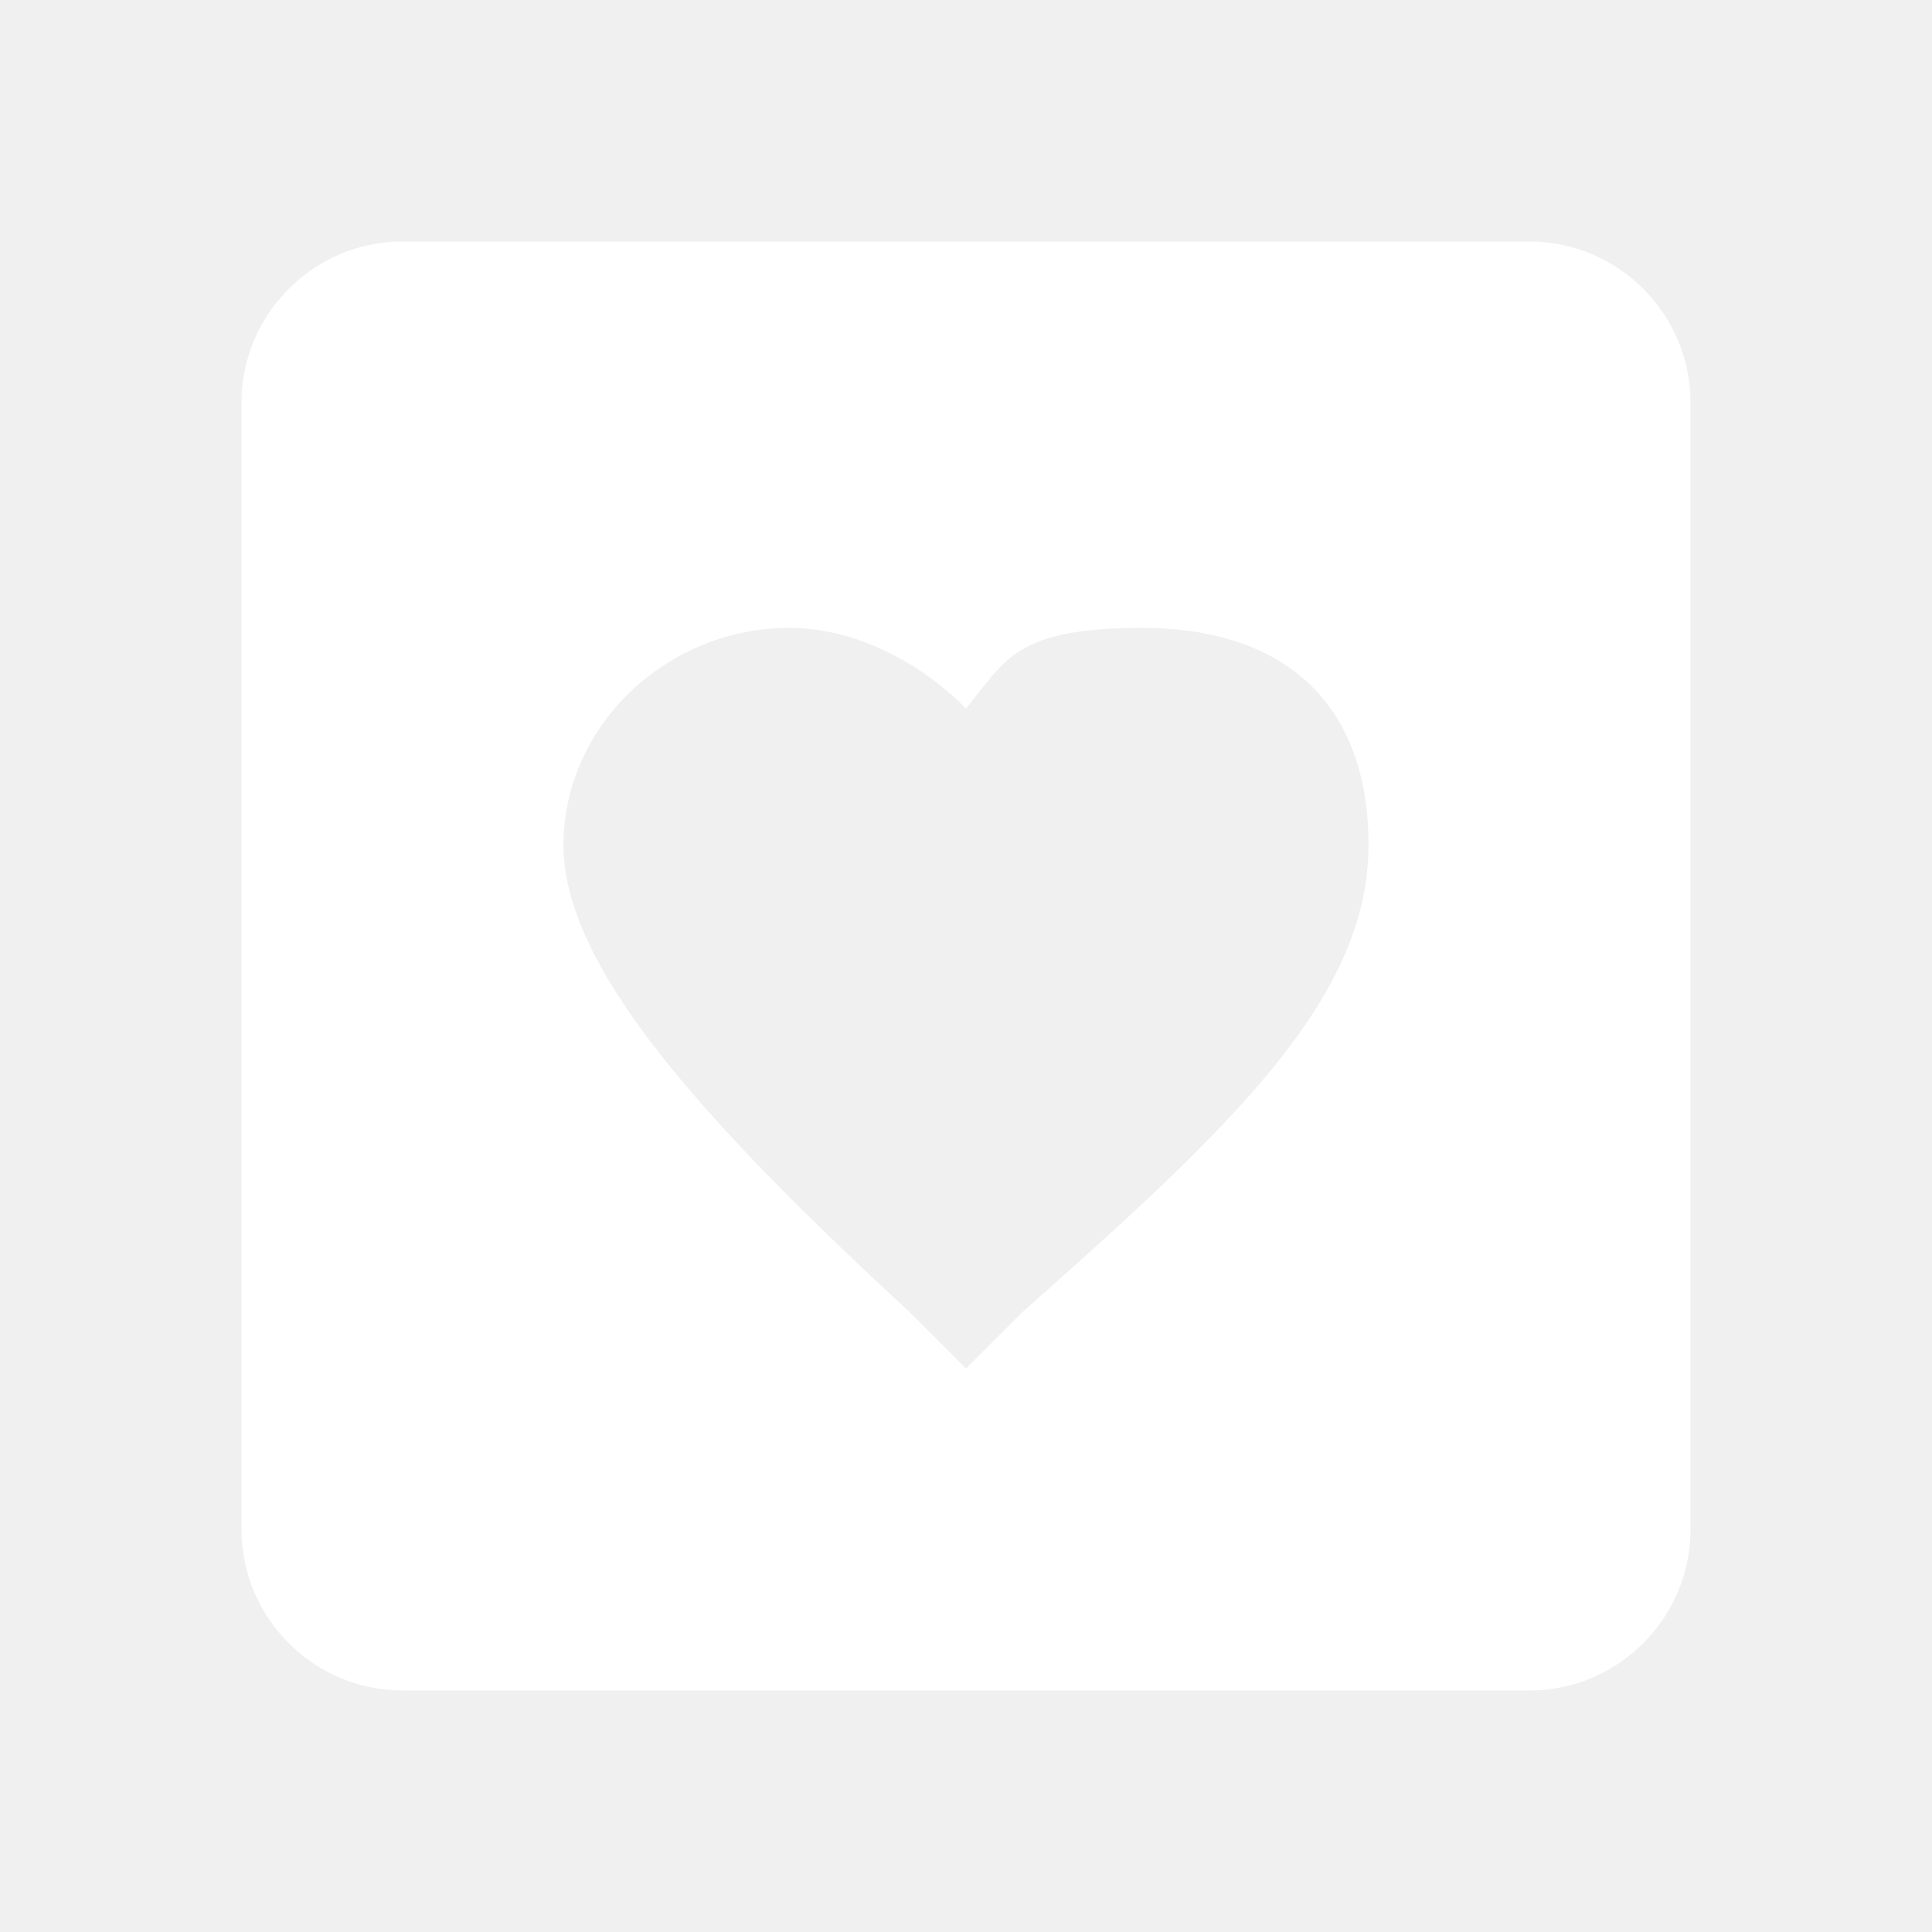
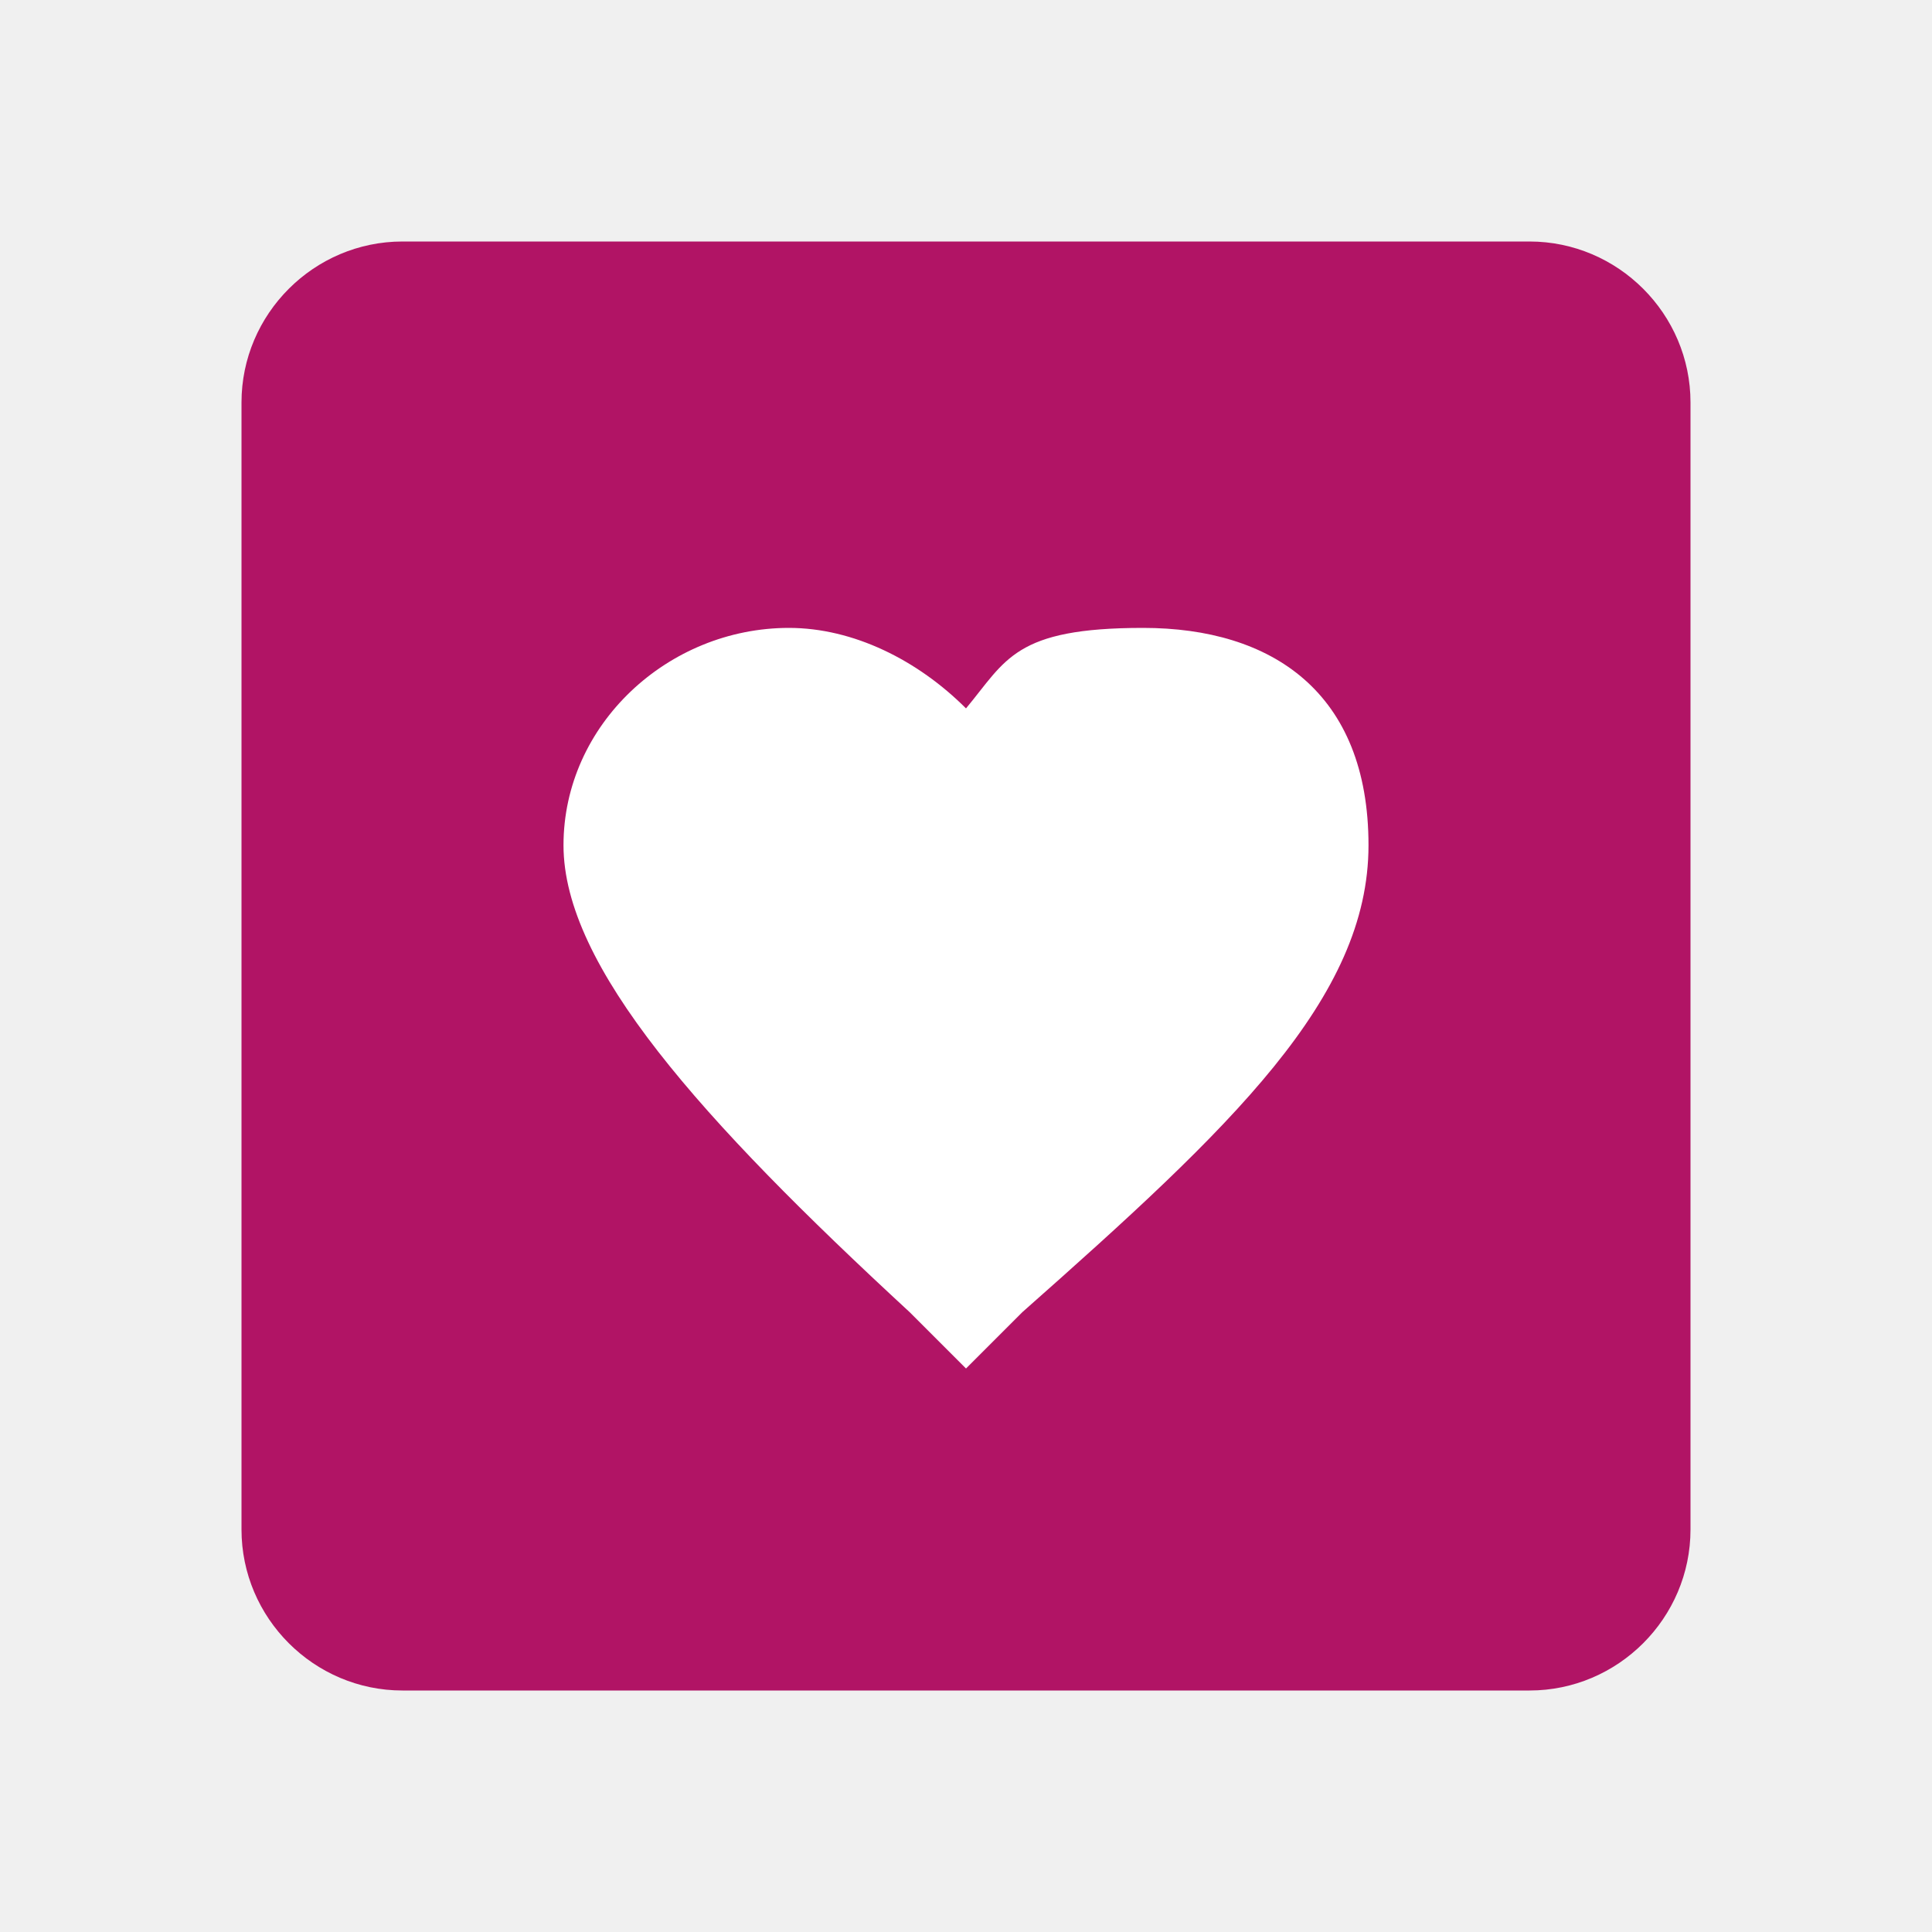
<svg xmlns="http://www.w3.org/2000/svg" id="Layer_1" version="1.1" viewBox="0 0 24 24">
  <defs>
    <style>
      .st0 {
        fill: #fff;
      }
+ 
+       .st1 {
+         fill: #b11465;
+       }
    </style>
  </defs>
-   <path class="st0" d="M5,3h14c1.1,0,2,.9,2,2v14c0,1.1-.9,2-2,2H5c-1.1,0-2-.9-2-2V5c0-1.1.9-2,2-2M12,17l.7-.7c2.6-2.3,4.3-3.9,4.3-5.8s-1.2-2.7-2.8-2.7-1.7.4-2.2,1c-.6-.6-1.4-1-2.2-1-1.5,0-2.8,1.2-2.8,2.7s1.7,3.4,4.3,5.8l.7.7Z" />
+   <path class="st1" d="M5,3h14c1.1,0,2,.9,2,2v14c0,1.1-.9,2-2,2H5c-1.1,0-2-.9-2-2V5c0-1.1.9-2,2-2" />
+   <path class="st0" d="M12,17l.7-.7c2.6-2.3,4.3-3.9,4.3-5.8s-1.2-2.7-2.8-2.7-1.7.4-2.2,1c-.6-.6-1.4-1-2.2-1-1.5,0-2.8,1.2-2.8,2.7s1.7,3.4,4.3,5.8l.7.7Z" />
</svg>
